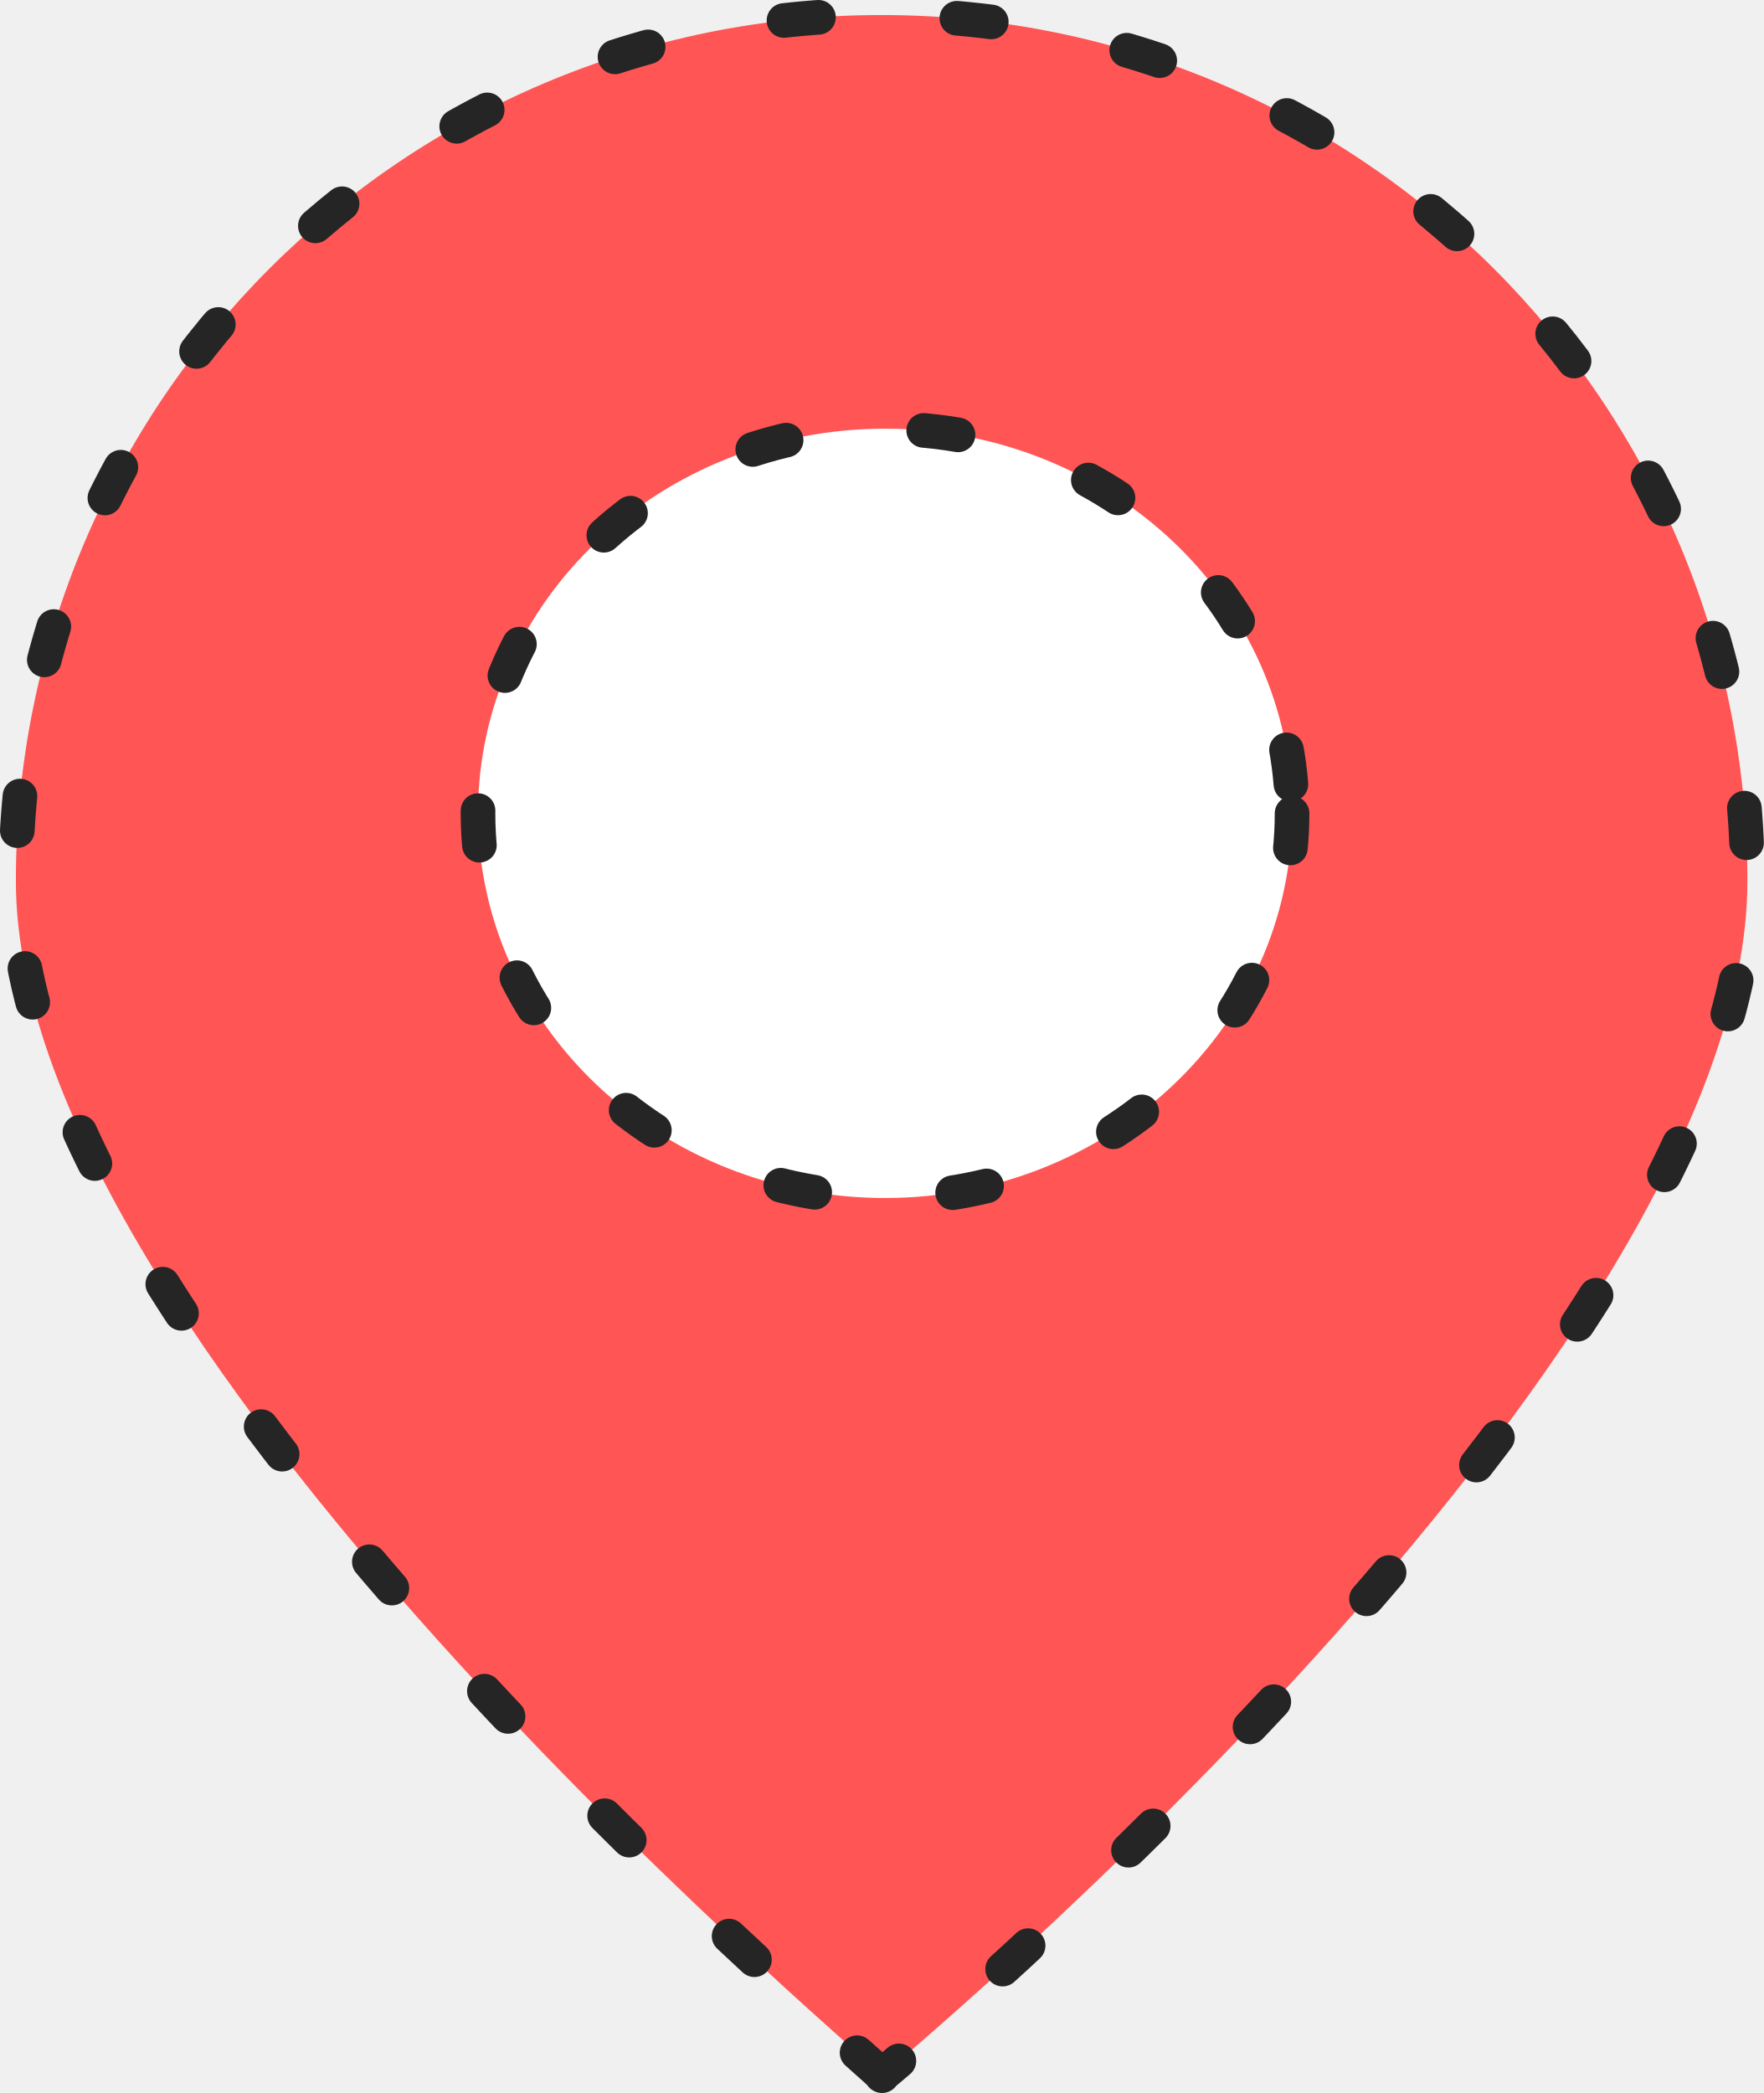
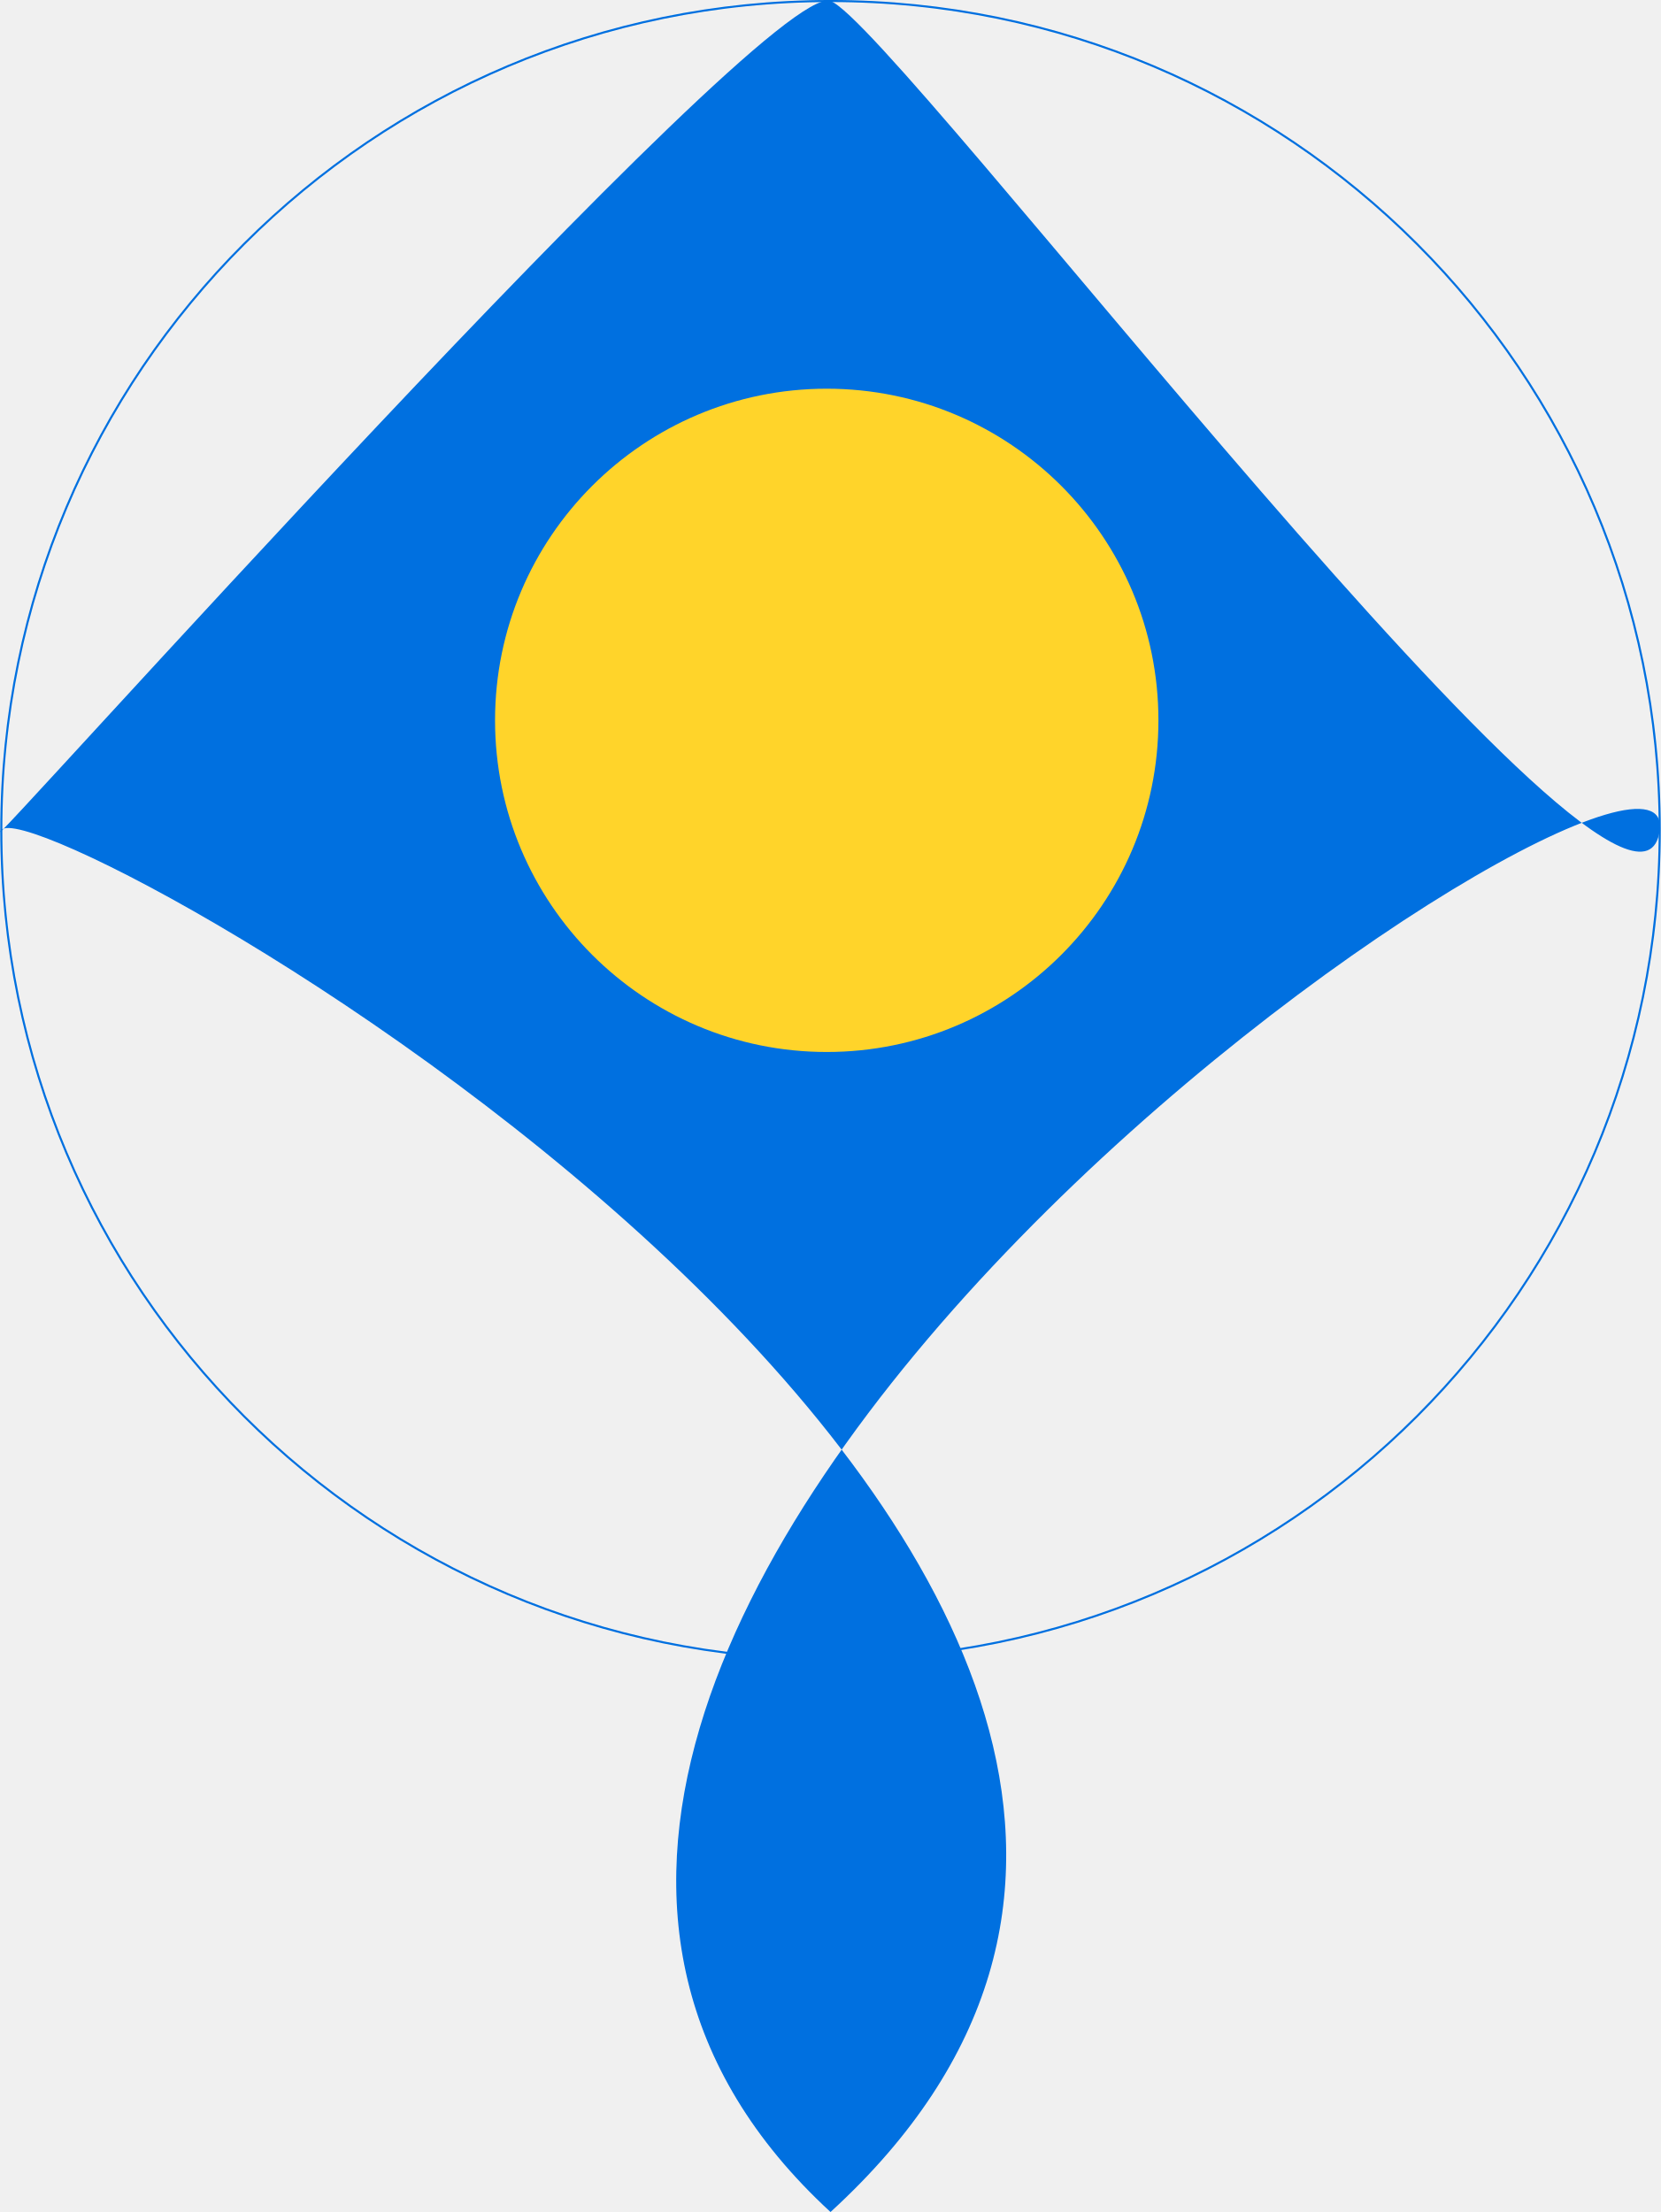
- <svg xmlns="http://www.w3.org/2000/svg" width="101.868mm" height="120.877mm" viewBox="0 0 101.868 120.877" version="1.1" id="svg1">
+ <svg xmlns="http://www.w3.org/2000/svg" width="80.113mm" height="106.718mm" viewBox="0 0 80.113 106.718" version="1.1" id="svg1">
  <defs id="defs1" />
-   <g id="layer1" transform="translate(-37.48943,-92.51756)">
-     <path id="path1" style="opacity:1;fill:#ff5555;stroke:#252525;stroke-width:2;stroke-linecap:round;stroke-linejoin:round;stroke-dasharray:2, 8;stroke-dashoffset:0" d="m 88.406,212.382 c 1.514,0.882 -50,-41.382 -50,-68.996 3e-6,-27.614 22.386,-50 50,-50 27.614,-10e-7 50,22.386 50,50 0,27.614 -50,68.996 -50,68.996" />
-     <ellipse style="opacity:1;fill:#ffffff;stroke:#252525;stroke-width:2;stroke-linecap:round;stroke-linejoin:round;stroke-dasharray:2, 8;stroke-dashoffset:0" id="path2" cx="88.602" cy="139.491" rx="23.507" ry="22.215" />
+   <g id="layer1" transform="translate(-72.28368,-72.33395)">
+     <g id="path1" style="fill:#0070e0;fill-opacity:1;stroke:none;stroke-width:0.3;stroke-dasharray:none" transform="rotate(180,111.2442,127.7021)">
+       <path style="color:#000000;fill:#0070e0;fill-opacity:1;stroke:none;stroke-width:0.3;stroke-linecap:round;stroke-linejoin:round;stroke-dasharray:none;stroke-opacity:1" d="m 150.142,143.02 c 1.827,-2.385 -36.905,41.096 -40,40 -3.095,-1.096 -38.904,-48.595 -40,-40 -1.096,8.595 70.148,-38.904 40,-66.668 -32.34,29.59 38.173,69.053 40,66.668 z" id="path2" />
+       <path style="color:#000000;fill:#0070e0;fill-opacity:1;stroke:none;stroke-width:0.3;stroke-linecap:round;stroke-linejoin:round;stroke-dasharray:none" d="m 110.143,102.971 c -22.118,0 -40.051,17.93 -40.051,40.049 0,22.118 17.932,40.051 40.051,40.051 22.118,0 40.049,-17.932 40.049,-40.051 0,-22.118 -17.93,-40.049 -40.049,-40.049 z m 0,0.1 c 22.064,0 39.949,17.885 39.949,39.949 0,22.064 -17.885,39.951 -39.949,39.951 -22.064,0 -39.951,-17.887 -39.951,-39.951 0,-22.064 17.887,-39.949 39.951,-39.949 z" id="path3" />
+     </g>
+     <circle style="fill:#ffd42a;fill-opacity:1;stroke:none;stroke-width:0;stroke-linecap:round;stroke-linejoin:round;stroke-dasharray:none;stroke-opacity:1" id="path4" cx="-112.164" cy="-107.087" r="16" transform="scale(-1)" />
  </g>
</svg>
